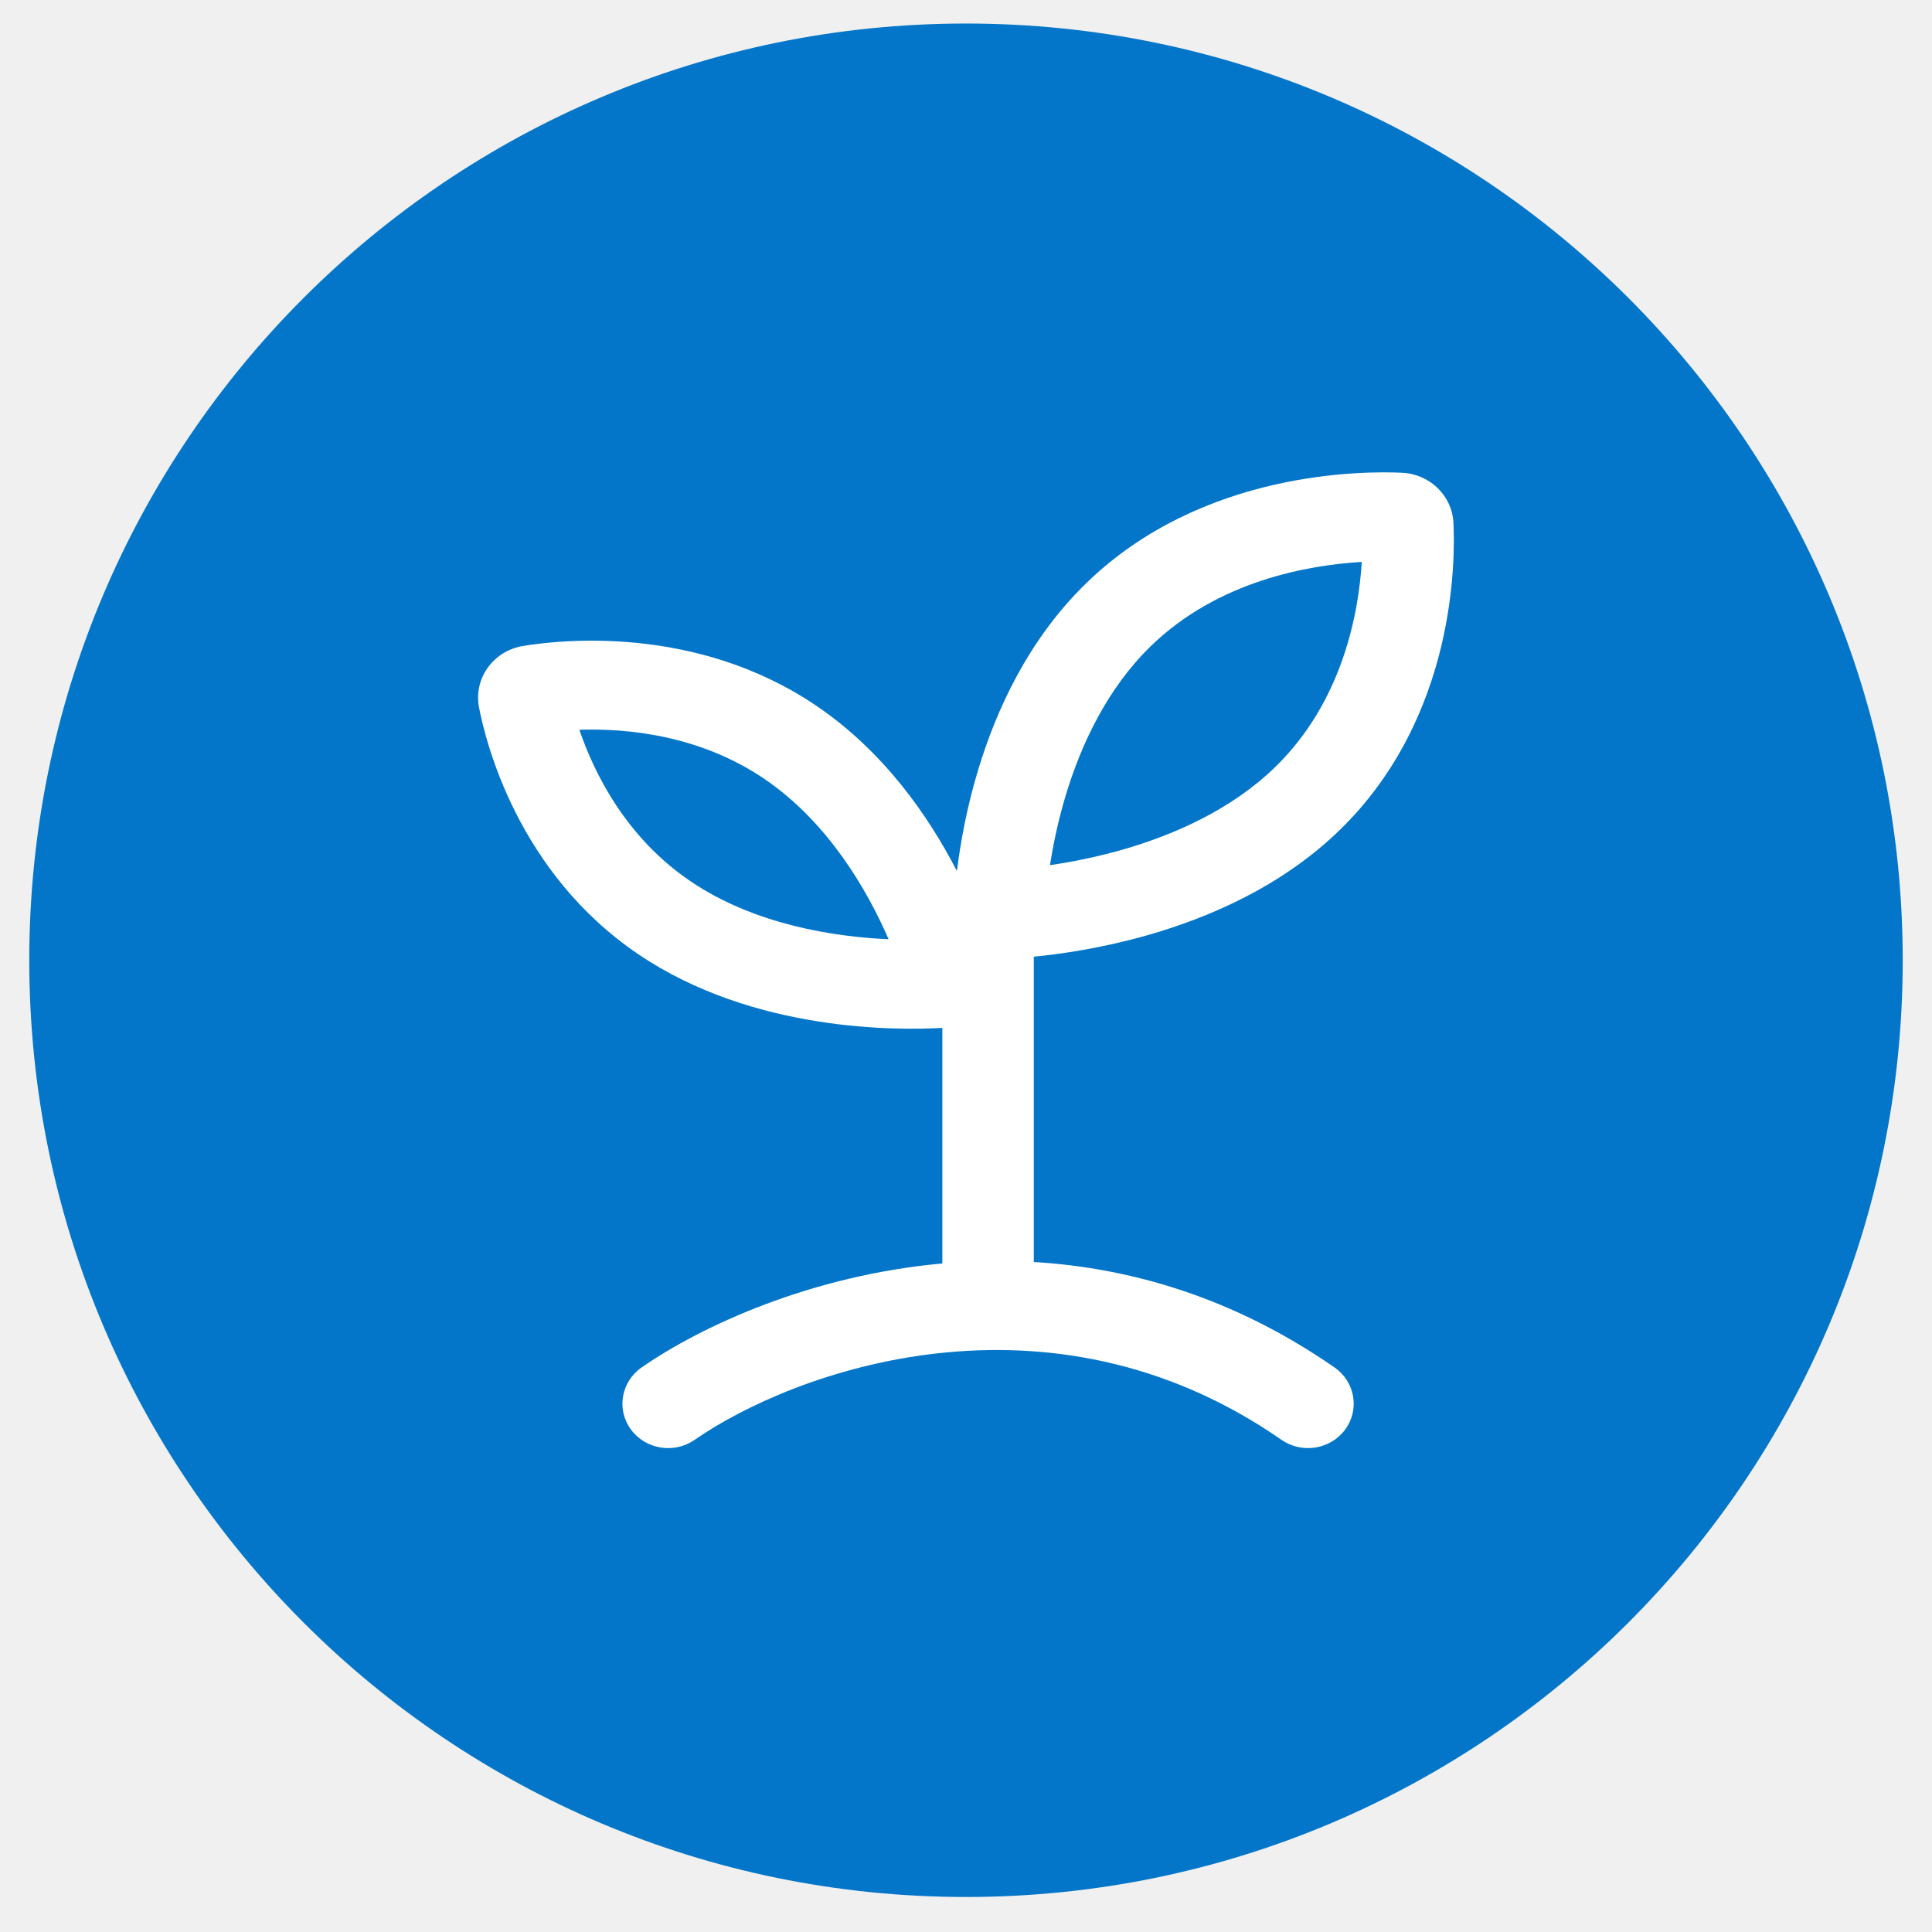
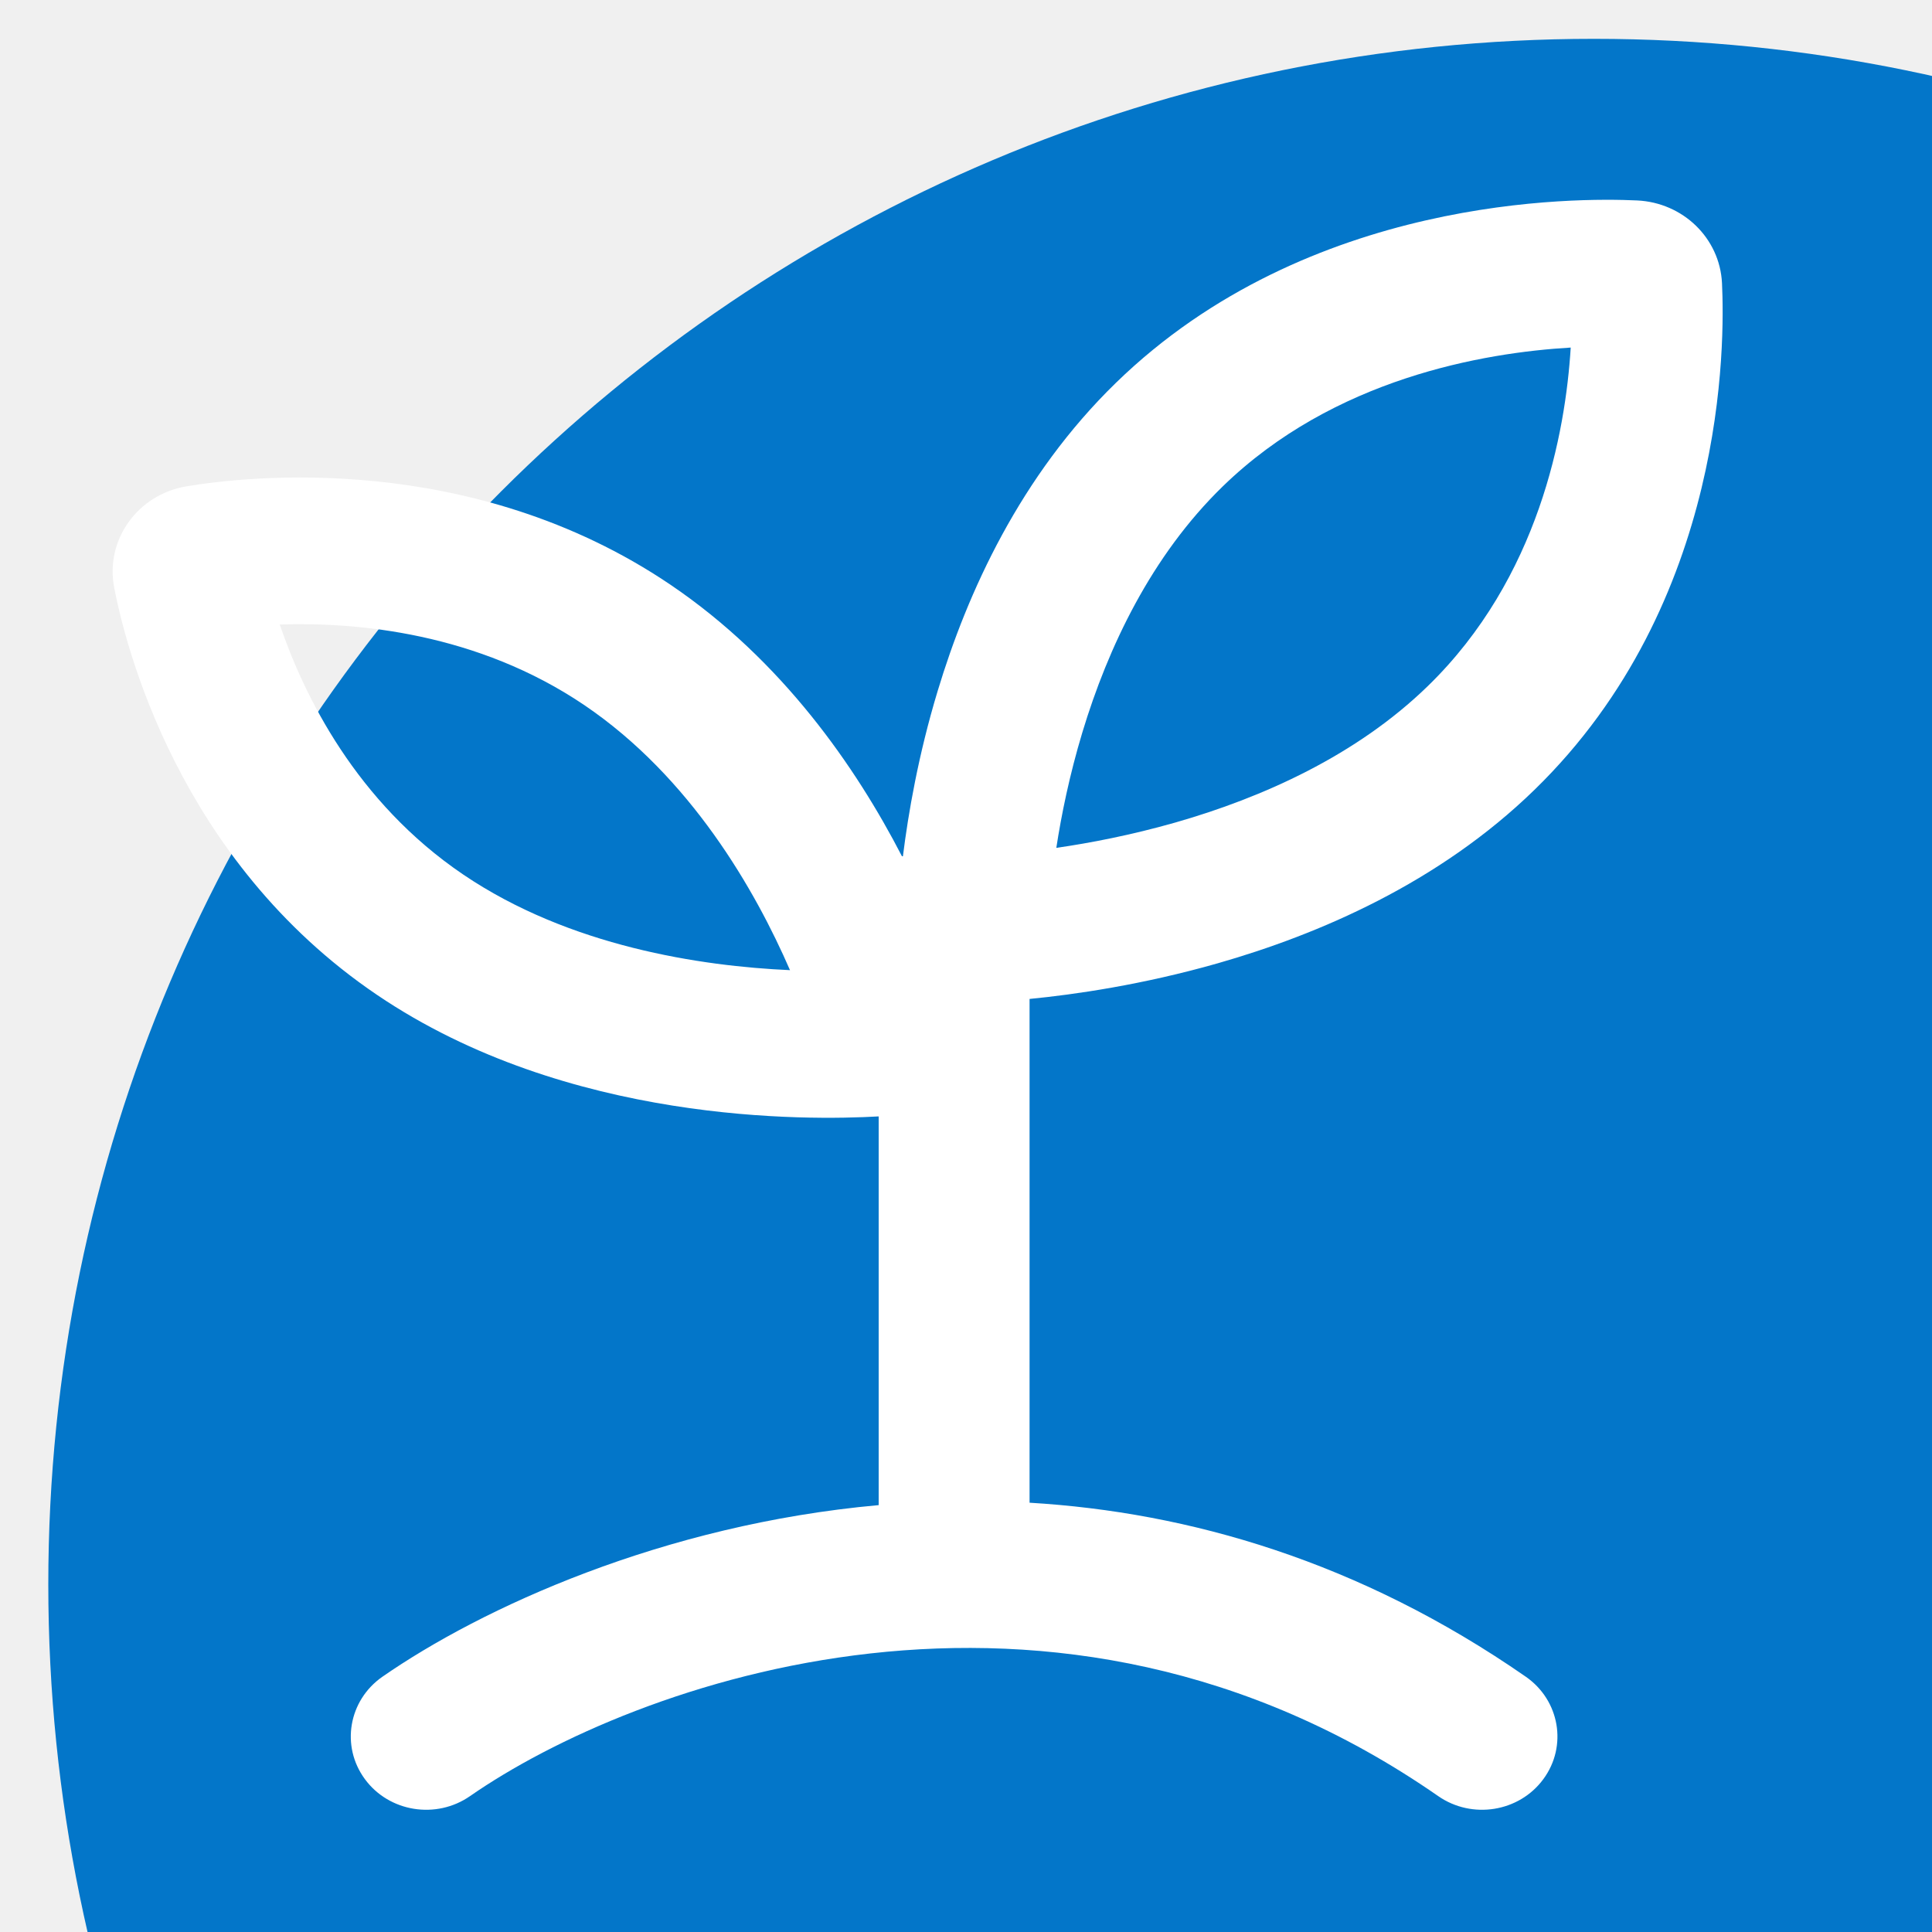
- <svg xmlns="http://www.w3.org/2000/svg" width="33" height="33" viewBox="0 0 33 33" fill="none">
+ <svg xmlns="http://www.w3.org/2000/svg" width="20" height="20" viewBox="0 0 20 20" fill="none">
  <rect x="0.5" y="0.402" width="32" height="32" rx="16" fill="#0376C9" />
-   <path fill-rule="evenodd" clip-rule="evenodd" d="M24.826 8.93C24.803 8.466 24.423 8.097 23.947 8.075C23.323 8.046 20.546 8.023 18.552 9.963C17.562 10.926 17.014 12.134 16.707 13.152C16.506 13.816 16.402 14.422 16.347 14.864H16.337C15.862 13.944 15.1 12.838 13.942 12.054C11.877 10.656 9.535 10.934 8.933 11.034C8.424 11.118 8.087 11.589 8.182 12.083C8.295 12.666 8.838 14.901 10.903 16.299C12.877 17.636 15.357 17.599 16.096 17.557V21.581C13.859 21.782 11.981 22.648 10.958 23.358C10.608 23.602 10.526 24.076 10.777 24.417C11.027 24.758 11.515 24.837 11.866 24.593C13.546 23.426 17.898 21.822 21.888 24.593C22.239 24.837 22.727 24.758 22.977 24.417C23.228 24.076 23.146 23.602 22.796 23.358C21.075 22.163 19.307 21.654 17.658 21.556V16.341C18.121 16.296 18.824 16.195 19.606 15.972C20.652 15.673 21.895 15.14 22.885 14.176C24.879 12.236 24.855 9.537 24.826 8.93ZM19.657 11.036C20.806 9.918 22.355 9.651 23.26 9.598C23.206 10.477 22.931 11.984 21.781 13.102C21.042 13.821 20.071 14.256 19.166 14.515C18.709 14.645 18.283 14.727 17.935 14.777C17.987 14.438 18.071 14.024 18.205 13.58C18.471 12.7 18.918 11.755 19.657 11.036ZM9.896 12.465C10.148 13.204 10.688 14.303 11.795 15.053C12.895 15.798 14.257 16.002 15.178 16.043C14.819 15.217 14.151 14.046 13.05 13.3C11.943 12.551 10.696 12.438 9.896 12.465Z" fill="white" />
+   <path transform="translate(-7, -6)" fill-rule="evenodd" clip-rule="evenodd" d="M24.826 8.93C24.803 8.466 24.423 8.097 23.947 8.075C23.323 8.046 20.546 8.023 18.552 9.963C17.562 10.926 17.014 12.134 16.707 13.152C16.506 13.816 16.402 14.422 16.347 14.864H16.337C15.862 13.944 15.1 12.838 13.942 12.054C11.877 10.656 9.535 10.934 8.933 11.034C8.424 11.118 8.087 11.589 8.182 12.083C8.295 12.666 8.838 14.901 10.903 16.299C12.877 17.636 15.357 17.599 16.096 17.557V21.581C13.859 21.782 11.981 22.648 10.958 23.358C10.608 23.602 10.526 24.076 10.777 24.417C11.027 24.758 11.515 24.837 11.866 24.593C13.546 23.426 17.898 21.822 21.888 24.593C22.239 24.837 22.727 24.758 22.977 24.417C23.228 24.076 23.146 23.602 22.796 23.358C21.075 22.163 19.307 21.654 17.658 21.556V16.341C18.121 16.296 18.824 16.195 19.606 15.972C20.652 15.673 21.895 15.14 22.885 14.176C24.879 12.236 24.855 9.537 24.826 8.93ZM19.657 11.036C20.806 9.918 22.355 9.651 23.26 9.598C23.206 10.477 22.931 11.984 21.781 13.102C21.042 13.821 20.071 14.256 19.166 14.515C18.709 14.645 18.283 14.727 17.935 14.777C17.987 14.438 18.071 14.024 18.205 13.58C18.471 12.7 18.918 11.755 19.657 11.036ZM9.896 12.465C10.148 13.204 10.688 14.303 11.795 15.053C12.895 15.798 14.257 16.002 15.178 16.043C14.819 15.217 14.151 14.046 13.05 13.3C11.943 12.551 10.696 12.438 9.896 12.465Z" fill="white" />
</svg>
